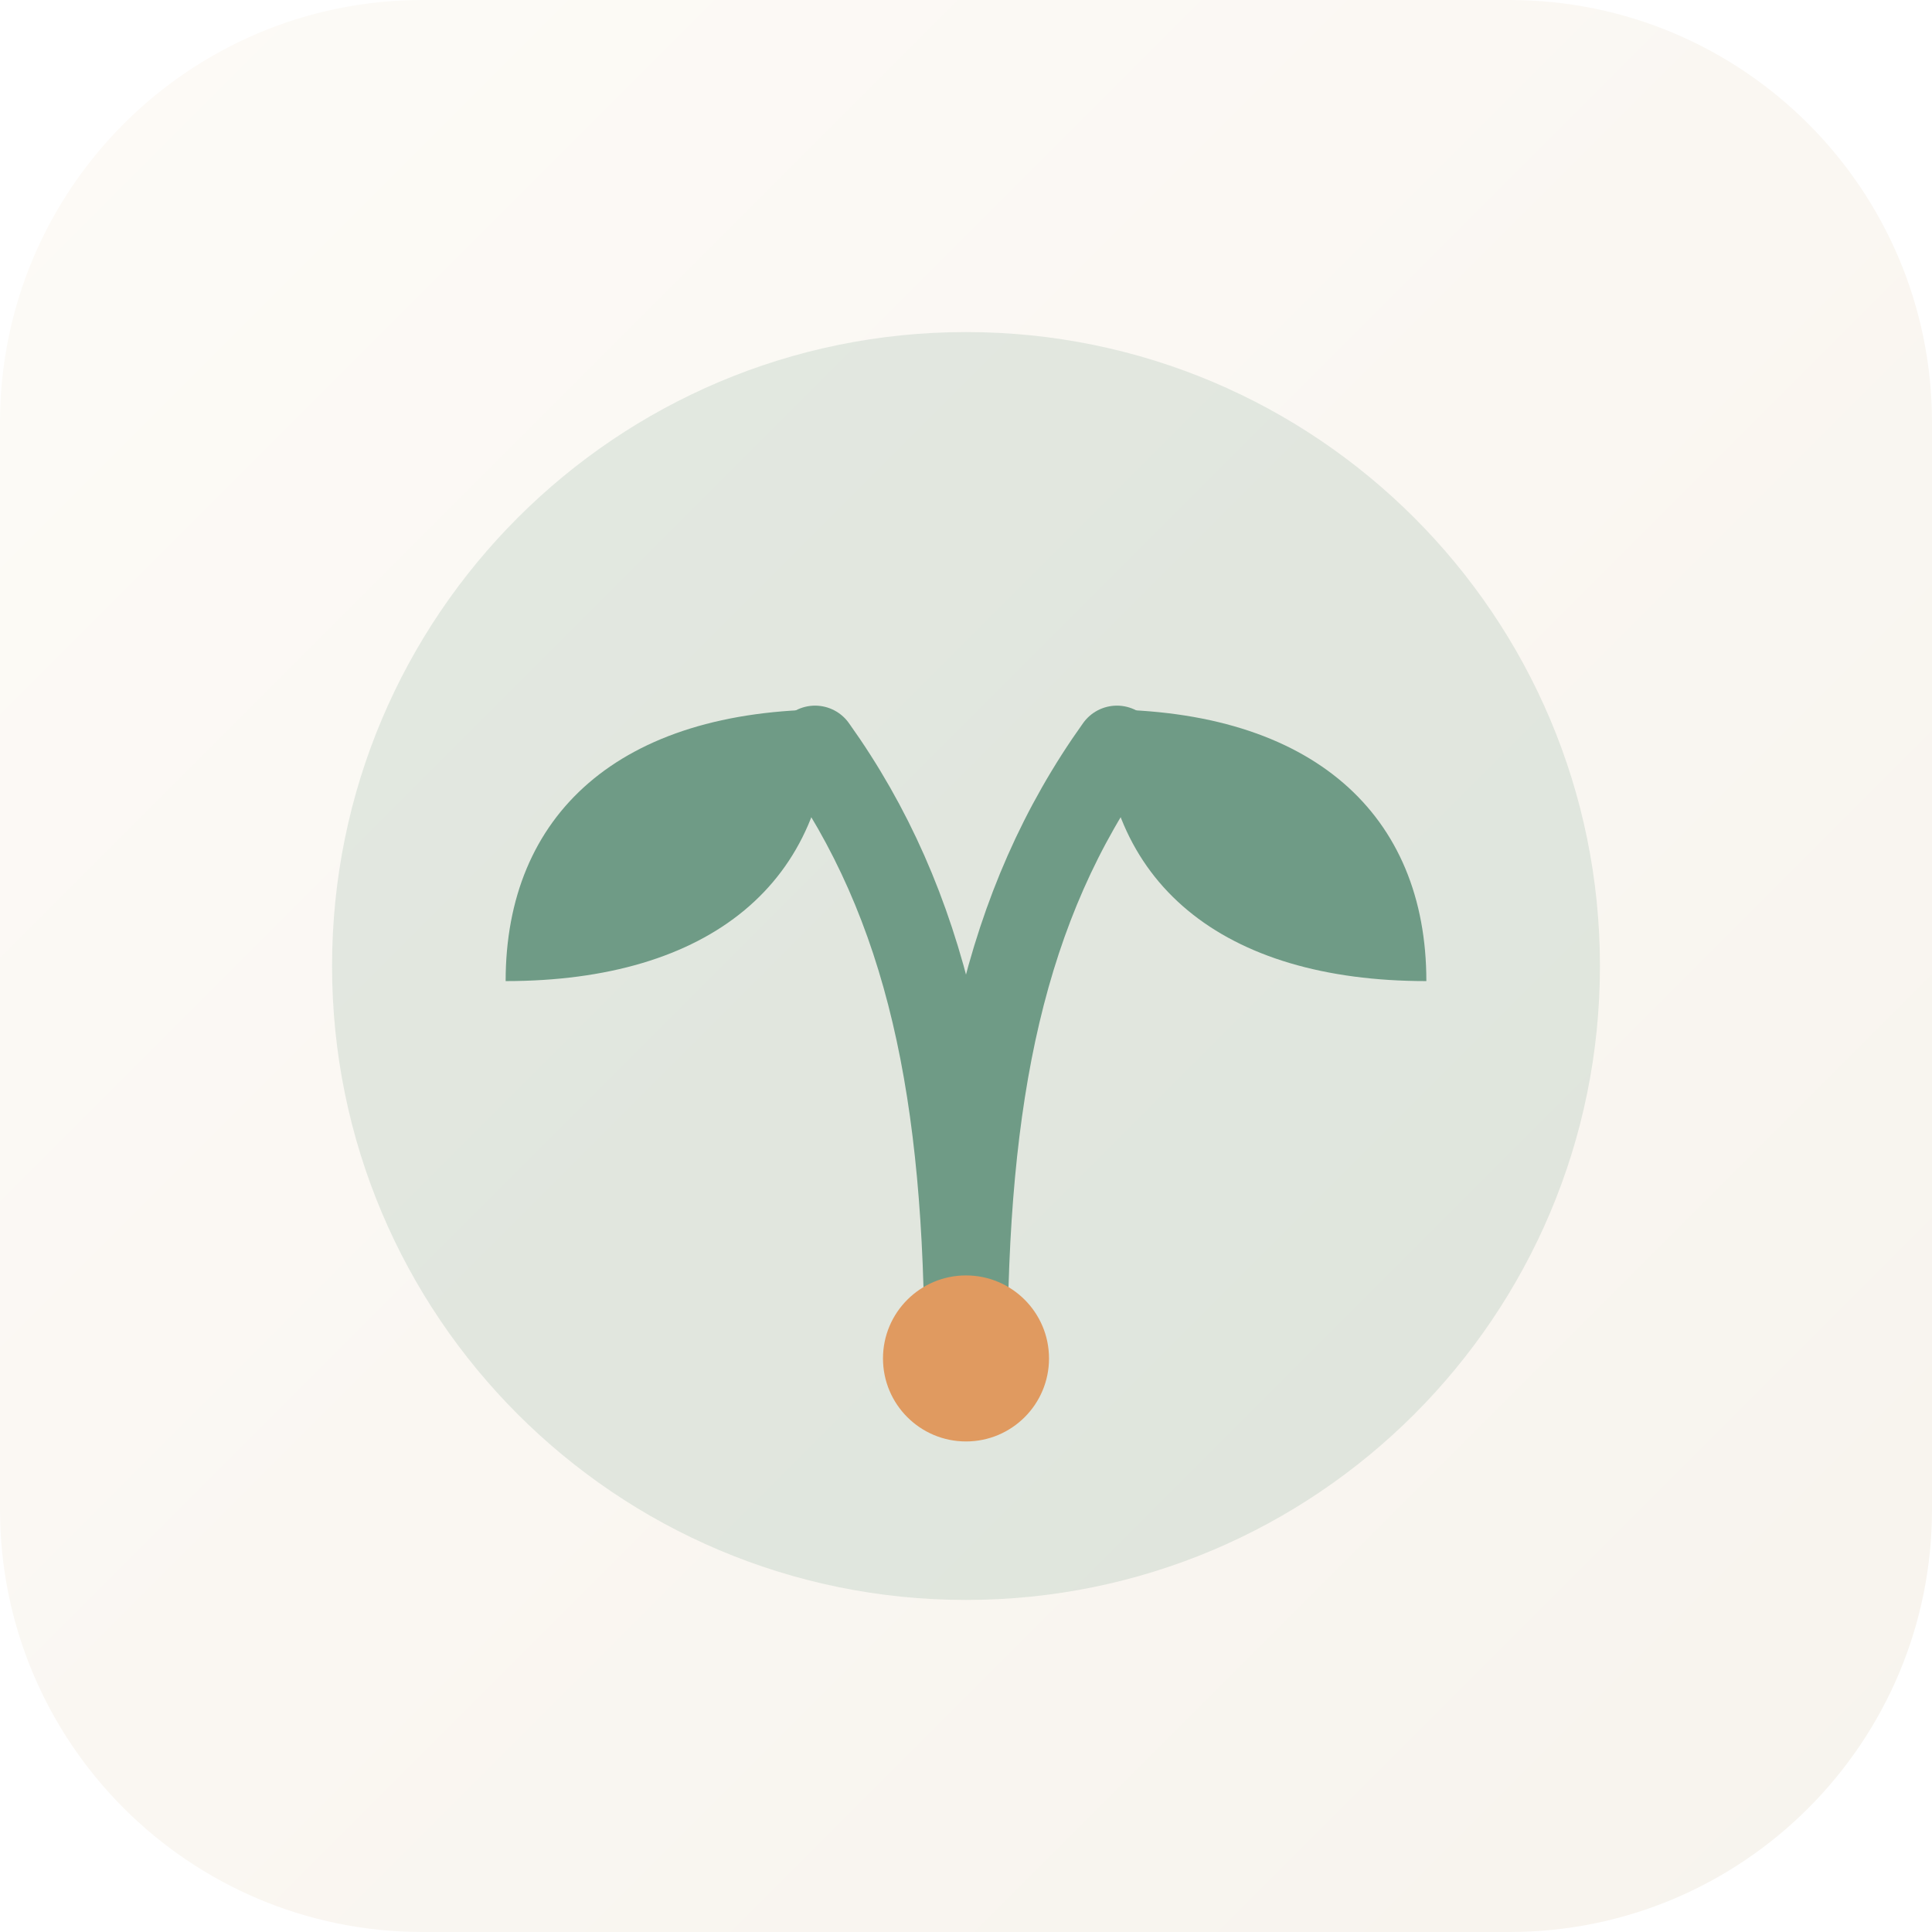
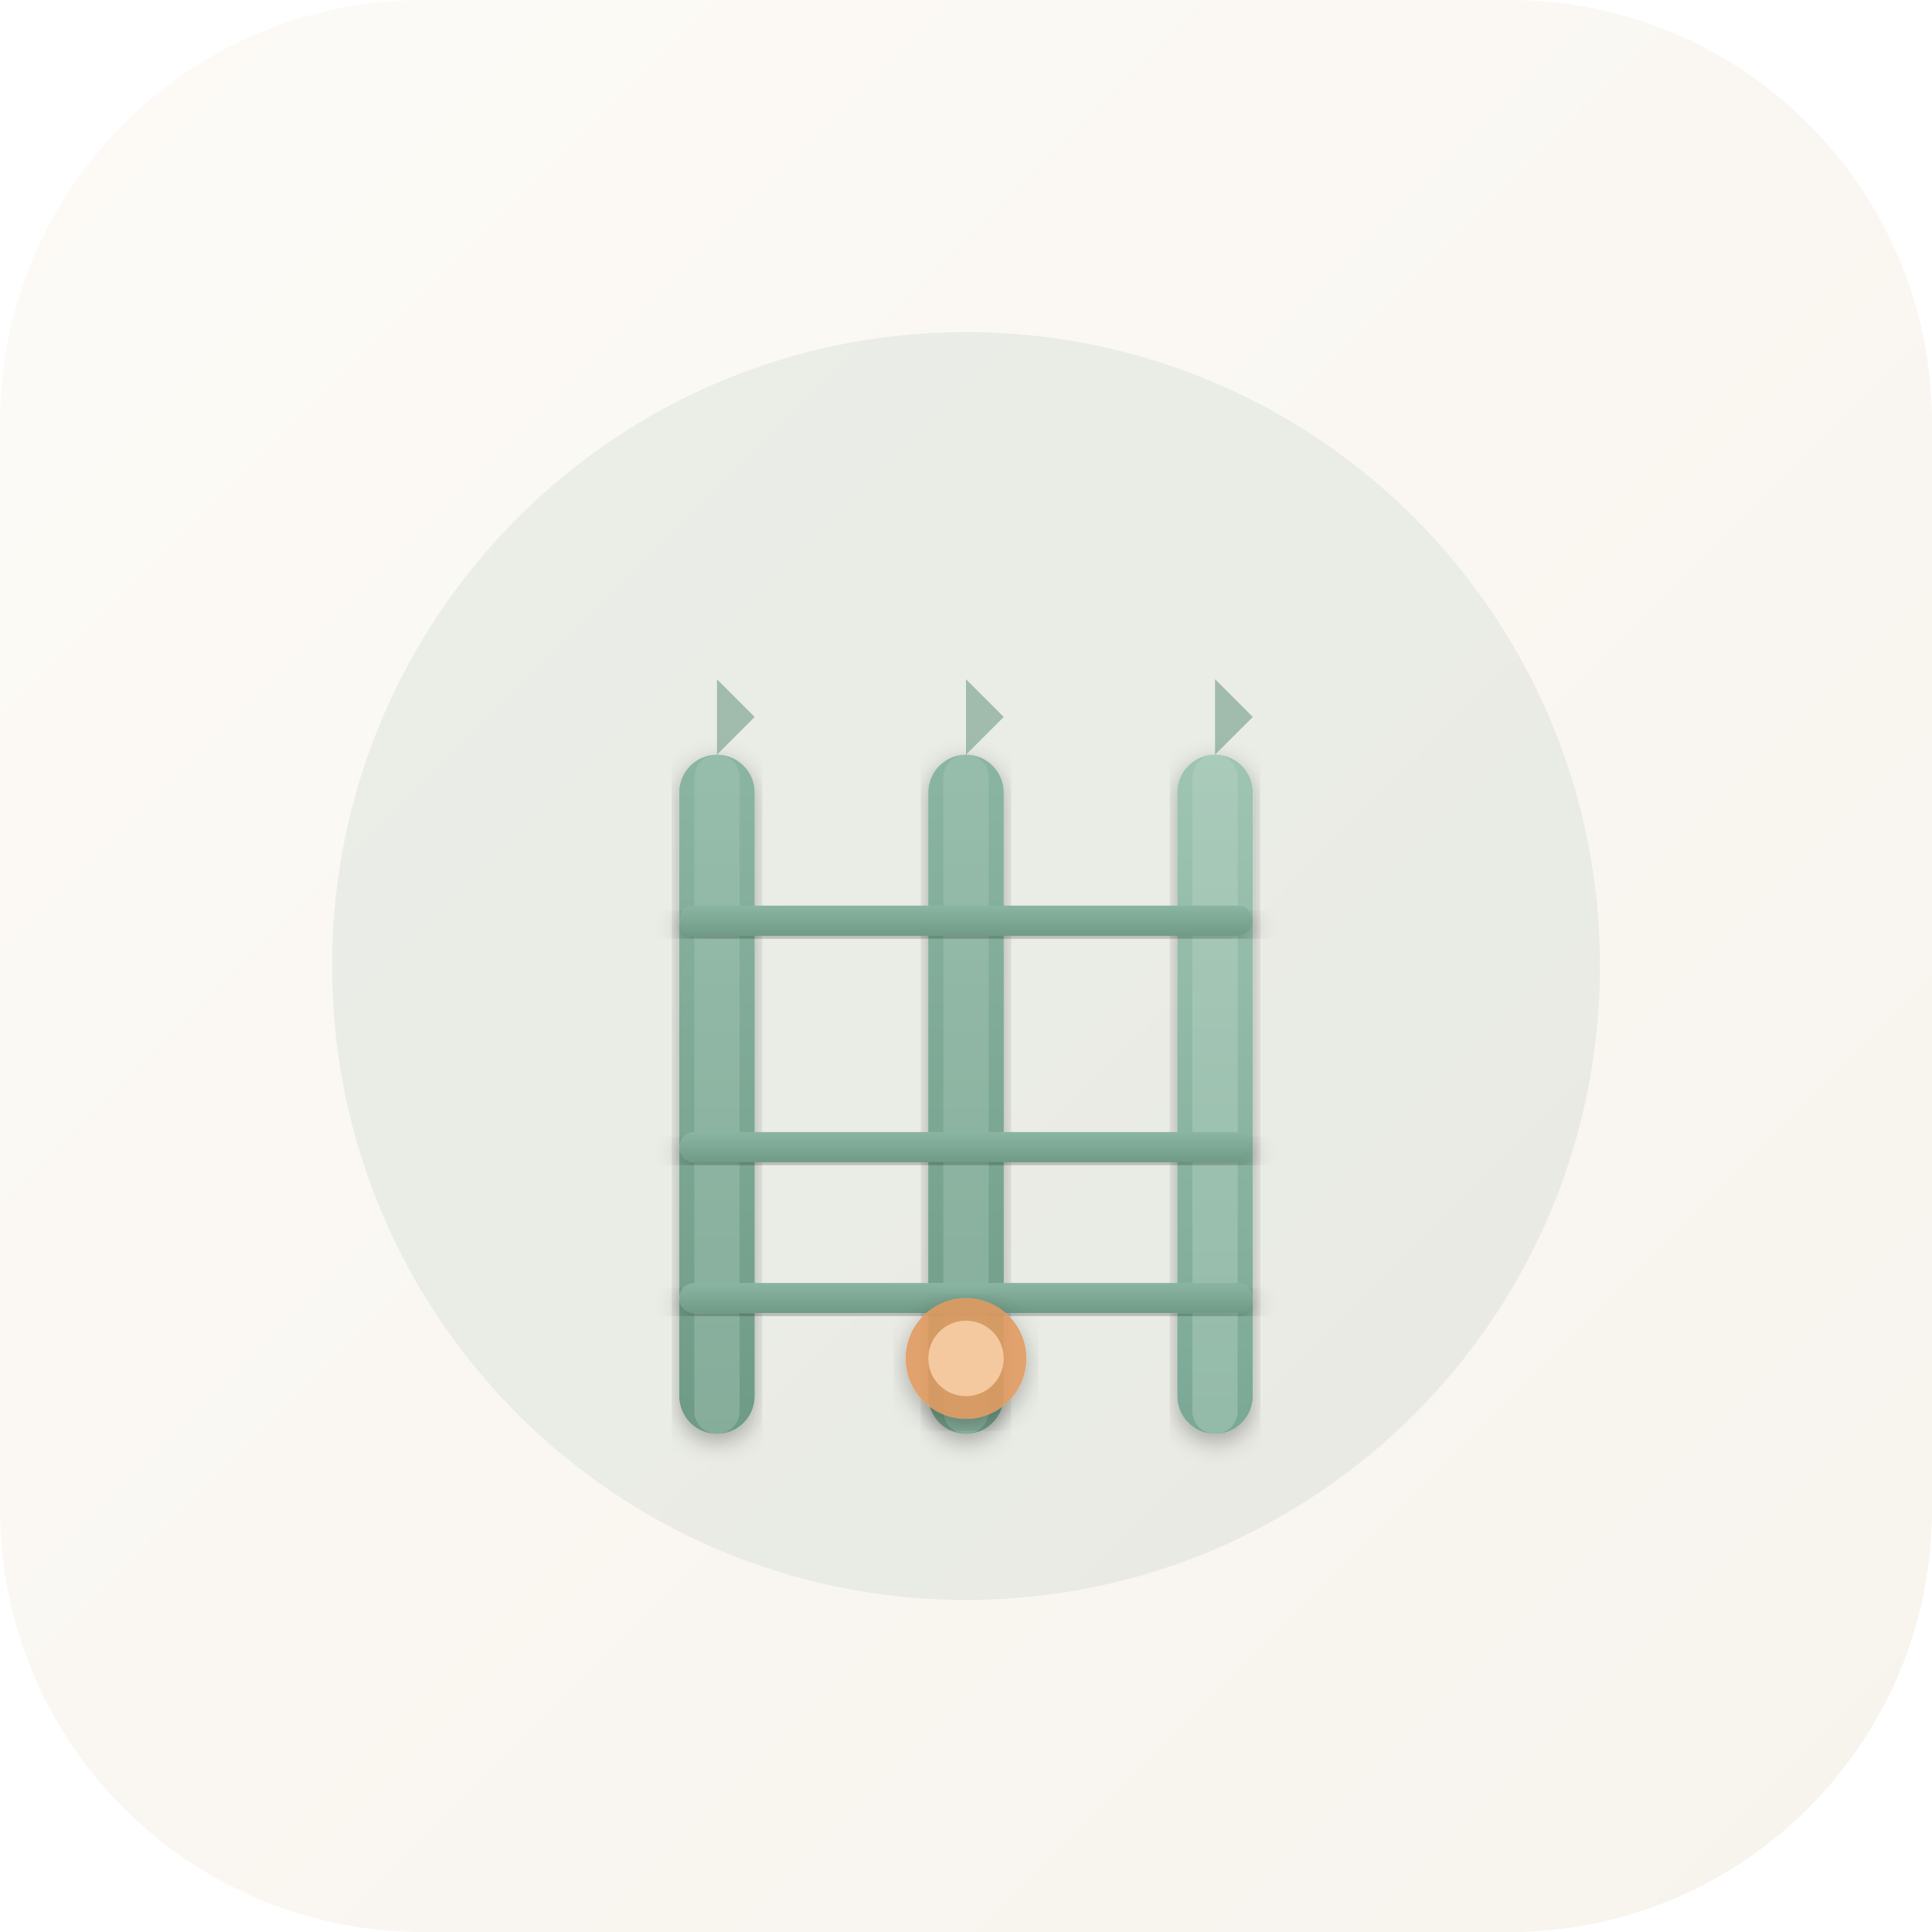
<svg xmlns="http://www.w3.org/2000/svg" viewBox="0 0 512 512" role="img" aria-label="The Garden Fence">
  <defs>
    <linearGradient id="bg" x1="0" y1="0" x2="1" y2="1">
      <stop offset="0" stop-color="#FDFBF7" />
      <stop offset="1" stop-color="#F7F3ED" />
    </linearGradient>
+     <linearGradient id="fenceGrad" x1="0%" y1="0%" x2="0%" y2="100%">
+       <stop offset="0%" stop-color="#8BB5A3" />
+       <stop offset="100%" stop-color="#6F9B86" />
+     </linearGradient>
+     <linearGradient id="fenceGrad2" x1="0%" y1="0%" x2="0%" y2="100%">
+       <stop offset="0%" stop-color="#9FC4B2" />
+       <stop offset="100%" stop-color="#7BA896" />
+     </linearGradient>
+     <filter id="shadow">
+       <feGaussianBlur in="SourceAlpha" stdDeviation="3" />
+       <feOffset dx="0" dy="2" result="offsetblur" />
+       <feComponentTransfer>
+         <feFuncA type="linear" slope="0.3" />
+       </feComponentTransfer>
+       <feMerge>
+         <feMergeNode />
+         <feMergeNode in="SourceGraphic" />
+       </feMerge>
+     </filter>
  </defs>
  <rect width="512" height="512" rx="112" fill="url(#bg)" />
-   <circle cx="256" cy="256" r="168" fill="#6F9B86" opacity="0.18" />
-   <path d="M256 360c0-70 10-120 40-162" fill="none" stroke="#6F9B86" stroke-width="22" stroke-linecap="round" />
-   <path d="M256 360c0-70-10-120-40-162" fill="none" stroke="#6F9B86" stroke-width="22" stroke-linecap="round" />
-   <path d="M292 188c56 0 86 28 86 72-54 0-86-26-86-72Z" fill="#6F9B86" />
-   <path d="M220 188c-56 0-86 28-86 72 54 0 86-26 86-72Z" fill="#6F9B86" />
-   <circle cx="256" cy="360" r="22" fill="#E09A60" />
+   <circle cx="256" cy="256" r="168" fill="#6F9B86" opacity="0.12" />
+   <rect x="180" y="200" width="20" height="180" rx="10" fill="url(#fenceGrad)" filter="url(#shadow)" />
+   <rect x="184" y="200" width="12" height="180" rx="6" fill="#A8C9B8" opacity="0.4" />
+   <rect x="312" y="200" width="20" height="180" rx="10" fill="url(#fenceGrad2)" filter="url(#shadow)" />
+   <rect x="316" y="200" width="12" height="180" rx="6" fill="#B8D5C5" opacity="0.4" />
+   <rect x="246" y="200" width="20" height="180" rx="10" fill="url(#fenceGrad)" filter="url(#shadow)" />
+   <rect x="250" y="200" width="12" height="180" rx="6" fill="#A8C9B8" opacity="0.4" />
+   <rect x="180" y="240" width="152" height="8" rx="4" fill="url(#fenceGrad)" filter="url(#shadow)" />
+   <rect x="180" y="300" width="152" height="8" rx="4" fill="url(#fenceGrad)" filter="url(#shadow)" />
+   <rect x="180" y="340" width="152" height="8" rx="4" fill="url(#fenceGrad)" filter="url(#shadow)" />
+   <path d="M190 200 L190 180 L200 190 Z" fill="#6F9B86" opacity="0.6" />
+   <path d="M256 200 L256 180 L266 190 Z" fill="#6F9B86" opacity="0.6" />
+   <path d="M322 200 L322 180 L332 190 Z" fill="#6F9B86" opacity="0.6" />
+   <circle cx="256" cy="360" r="16" fill="#E09A60" opacity="0.9" filter="url(#shadow)" />
+   <circle cx="256" cy="360" r="10" fill="#F4C99F" />
</svg>
